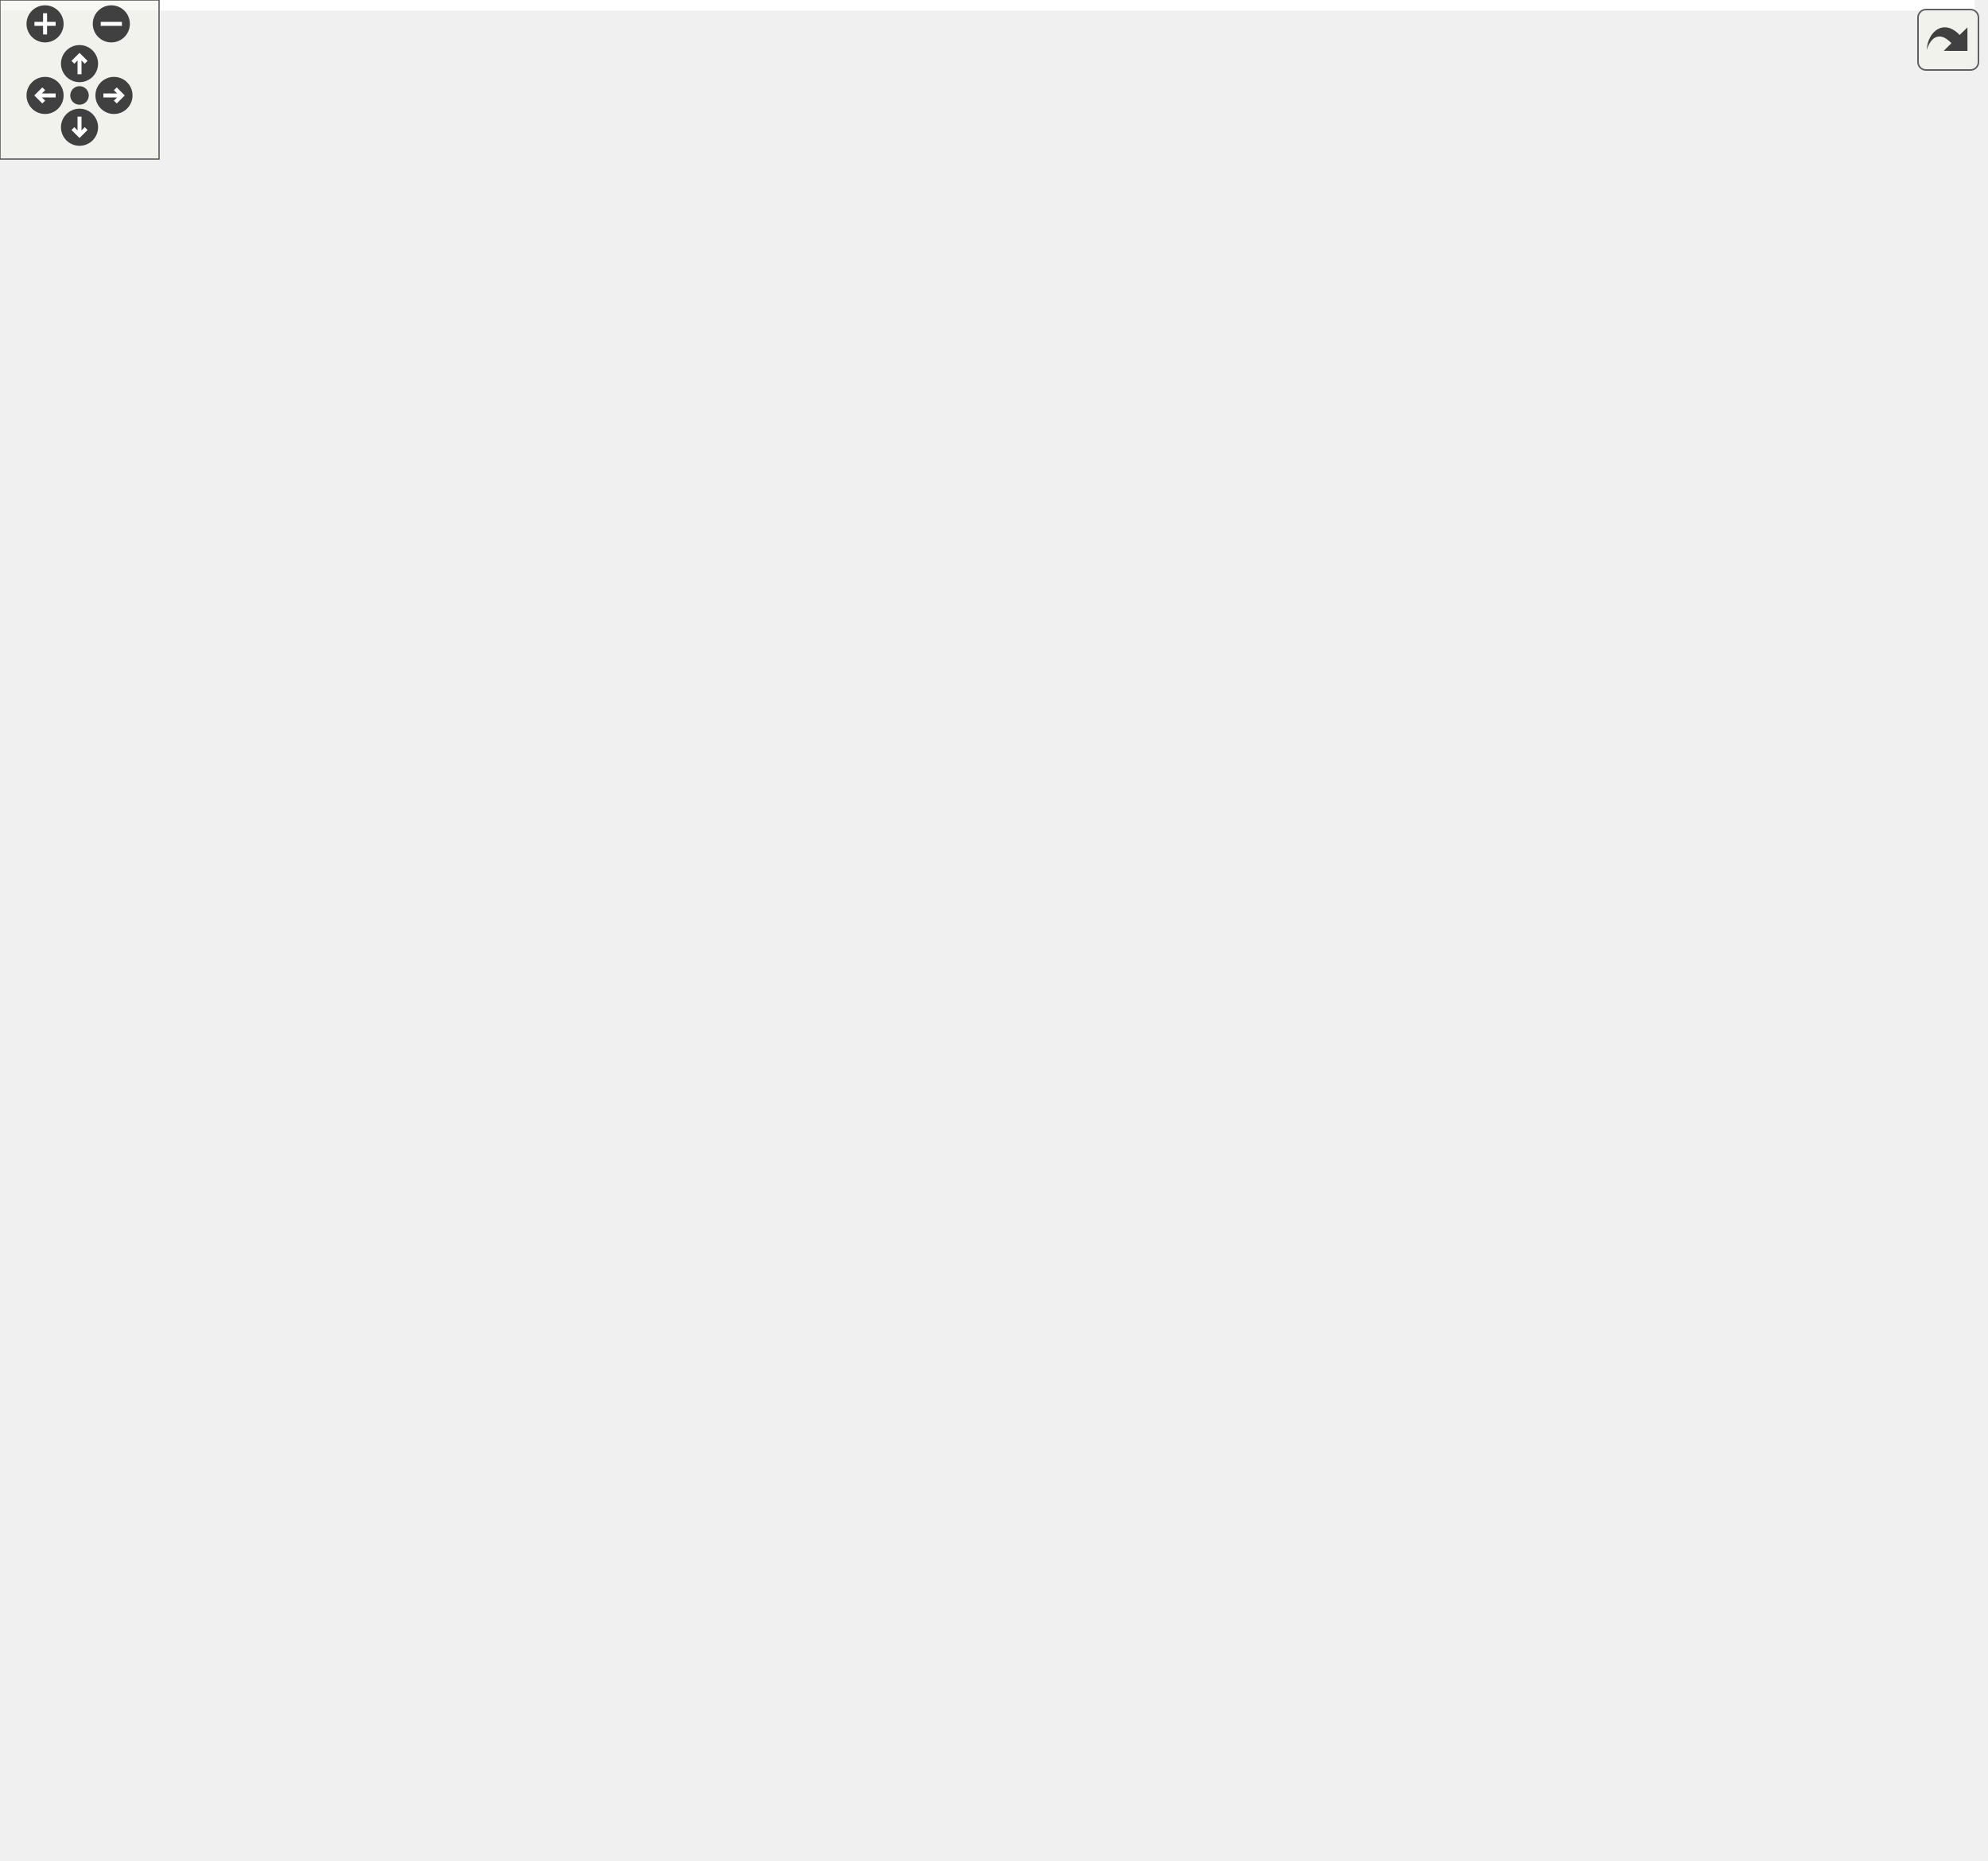
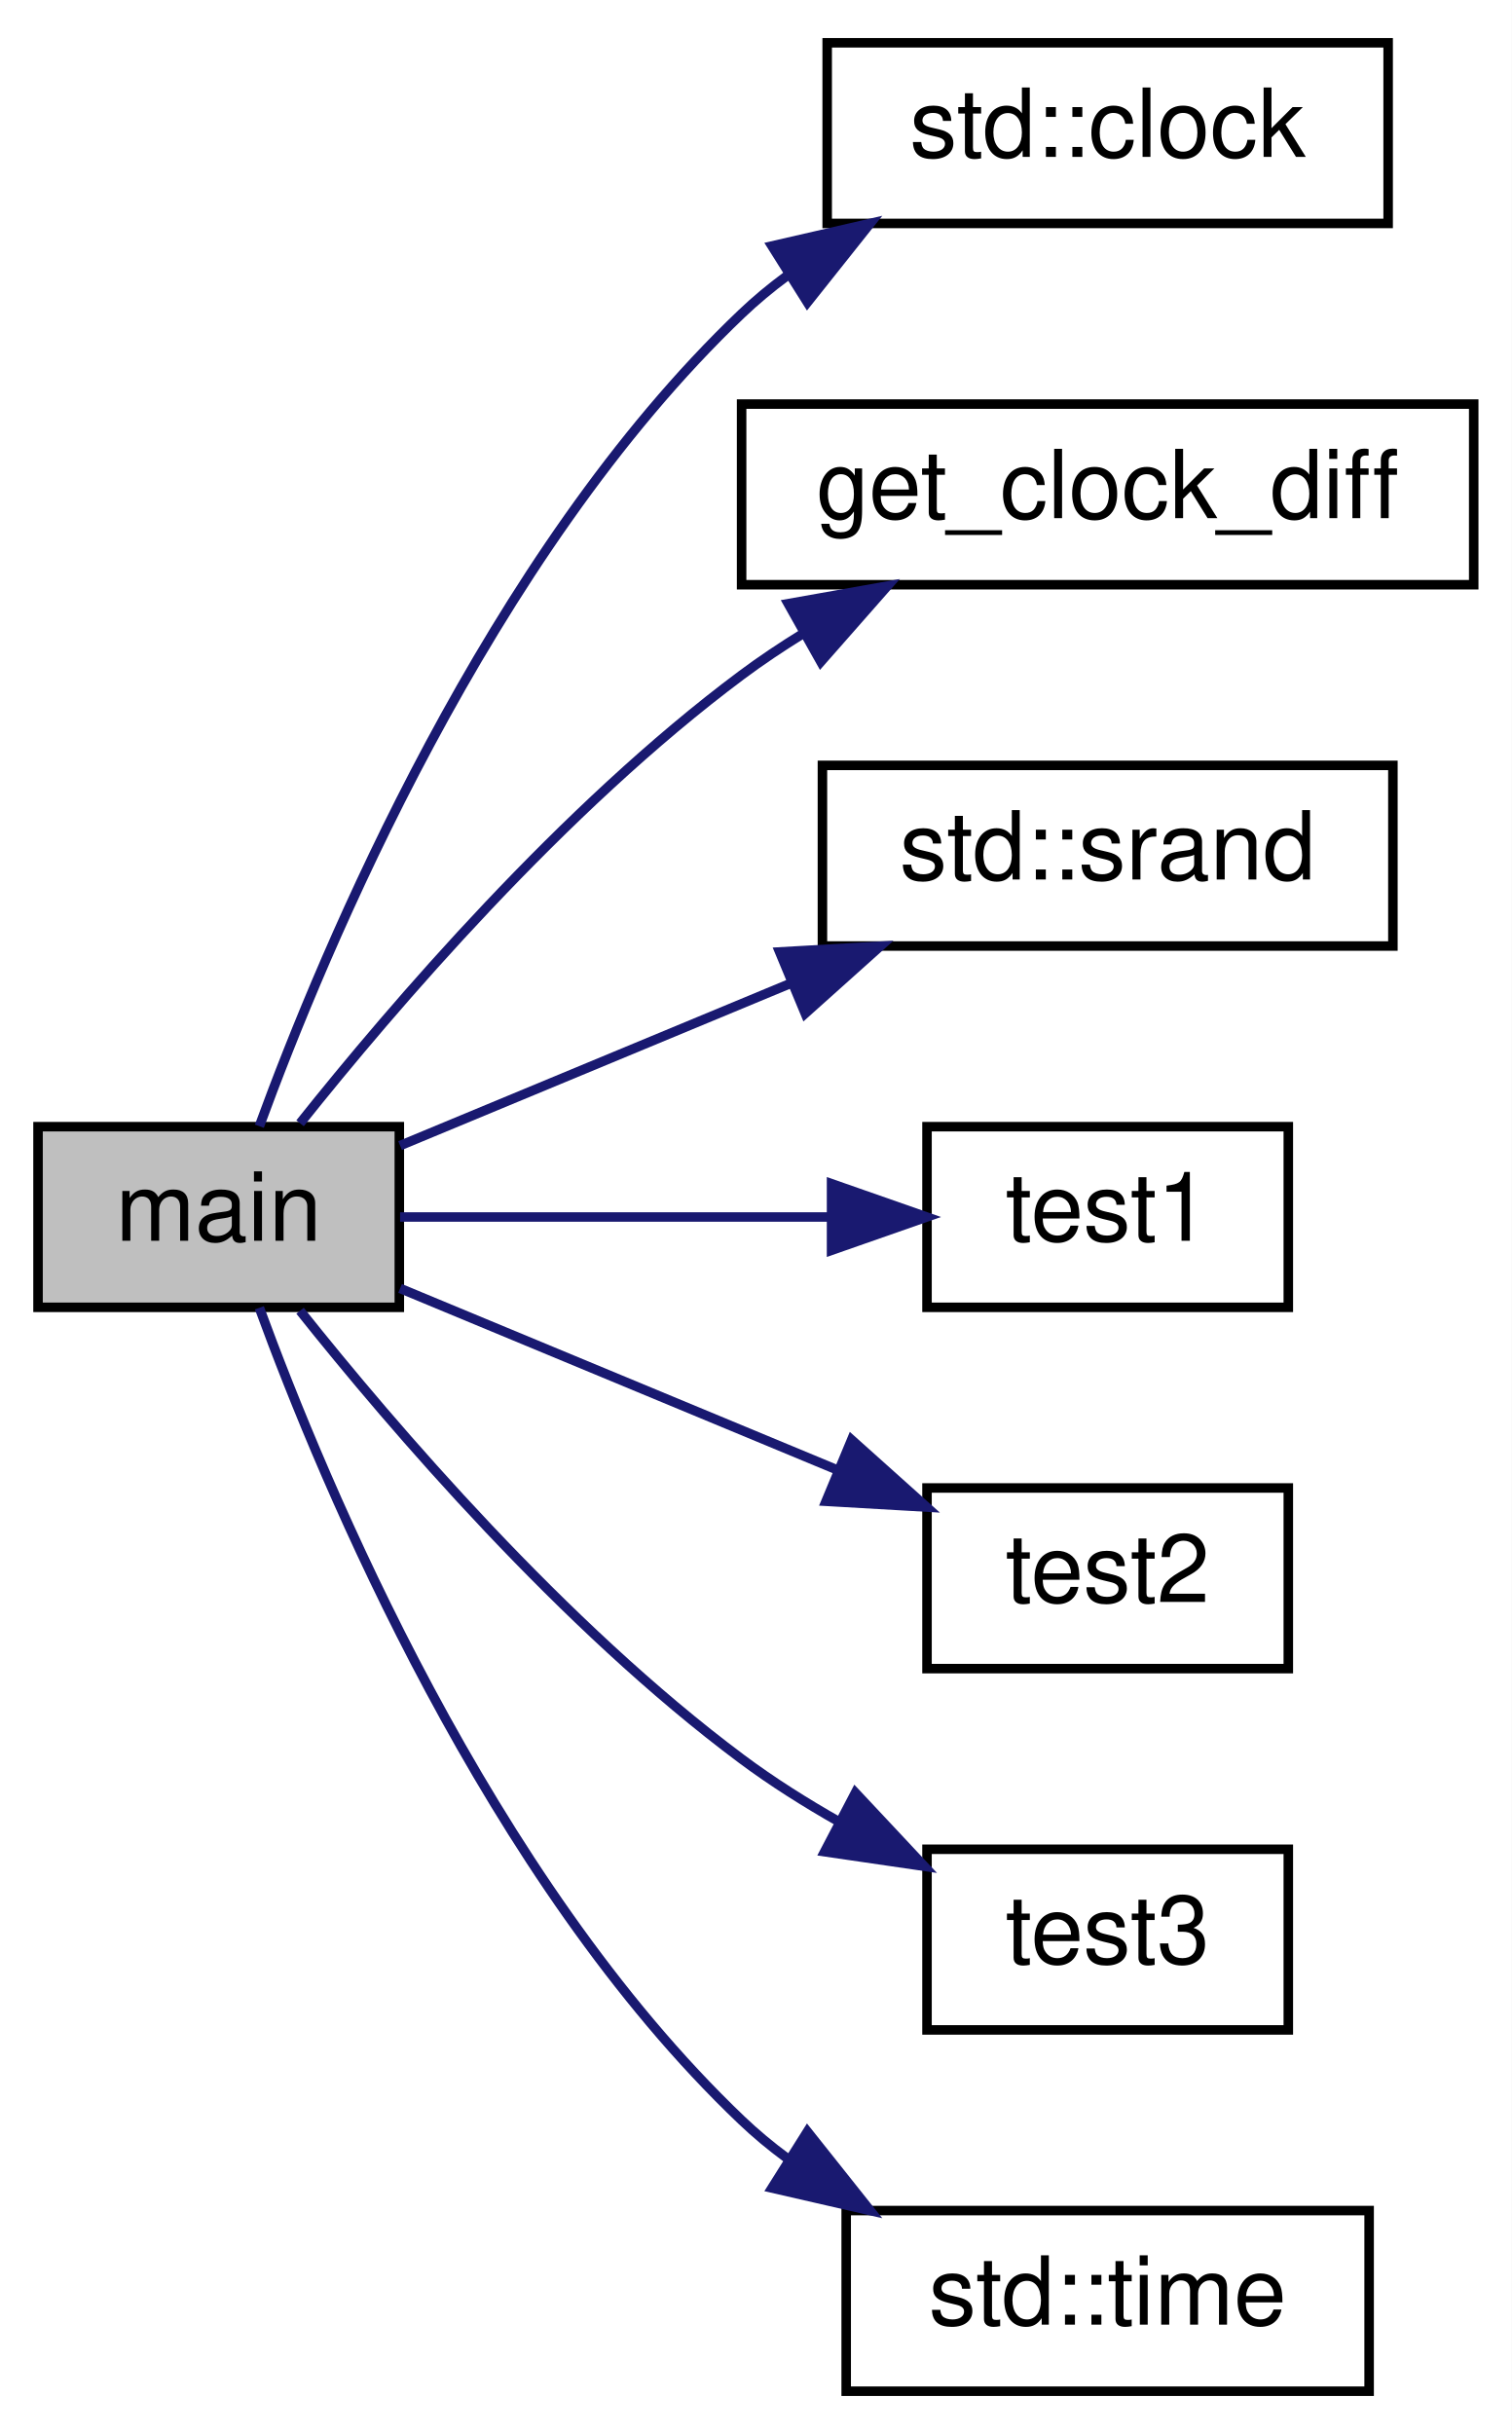
- <svg xmlns="http://www.w3.org/2000/svg" xmlns:xlink="http://www.w3.org/1999/xlink" id="main" version="1.1" xml:space="preserve">
-   <style type="text/css">
- .edge:hover path { stroke: red; }
- .edge:hover polygon { stroke: red; fill: red; }
- </style>
-   <defs>
-     <circle id="rim" cx="0" cy="0" r="7" />
-     <circle id="rim2" cx="0" cy="0" r="3.5" />
-     <g id="zoomPlus">
-       <use xlink:href="#rim" fill="#404040">
-         <set attributeName="fill" to="#808080" begin="zoomplus.mouseover" end="zoomplus.mouseout" />
-       </use>
-       <path d="M-4,0h8M0,-4v8" fill="none" stroke="white" stroke-width="1.5" pointer-events="none" />
-     </g>
-     <g id="zoomMin">
-       <use xlink:href="#rim" fill="#404040">
-         <set attributeName="fill" to="#808080" begin="zoomminus.mouseover" end="zoomminus.mouseout" />
-       </use>
-       <path d="M-4,0h8" fill="none" stroke="white" stroke-width="1.5" pointer-events="none" />
-     </g>
-     <g id="dirArrow">
-       <path fill="none" stroke="white" stroke-width="1.5" d="M0,-3.0v7 M-2.5,-0.5L0,-3.0L2.5,-0.5" />
-     </g>
-     <g id="resetDef">
-       <use xlink:href="#rim2" fill="#404040">
-         <set attributeName="fill" to="#808080" begin="reset.mouseover" end="reset.mouseout" />
-       </use>
-     </g>
-   </defs>
-   <svg id="graph" class="graph">
-     <g id="viewport">
-       <polygon fill="white" stroke="transparent" points="-4,4 -4,-641 745,-641 745,4 -4,4" />
-       <g id="node1" class="node">
-         <g id="a_node1">
-           <a xlink:title=" ">
-             <polygon fill="#bfbfbf" stroke="black" points="0,-345.5 0,-364.5 38,-364.5 38,-345.5 0,-345.5" />
-             <text text-anchor="middle" x="19" y="-352.5" font-family="Helvetica,sans-Serif" font-size="10.00">main</text>
-           </a>
-         </g>
-       </g>
-       <g id="node2" class="node">
-         <g id="a_node2">
-           <a target="_blank" xlink:href="http://en.cppreference.com/w/cpp/chrono/c/clock.html#" xlink:title=" ">
-             <polygon fill="white" stroke="black" points="83,-459.5 83,-478.5 142,-478.5 142,-459.5 83,-459.5" />
-             <text text-anchor="middle" x="112.5" y="-466.5" font-family="Helvetica,sans-Serif" font-size="10.00">std::clock</text>
-           </a>
-         </g>
-       </g>
-       <g id="edge1" class="edge">
-         <path fill="none" stroke="midnightblue" d="M23.28,-364.55C30.08,-383.14 47.36,-424.61 74,-450 75.47,-451.4 77.05,-452.72 78.72,-453.95" />
-         <polygon fill="midnightblue" stroke="midnightblue" points="77.19,-457.13 87.52,-459.5 80.92,-451.2 77.19,-457.13" />
-       </g>
-       <g id="node3" class="node">
-         <g id="a_node3">
-           <a xlink:href="../../d4/def/kohonen__som__topology_8cpp.html#a2256c10b16edba377b64a44b6c656908" target="_top" xlink:title=" ">
-             <polygon fill="white" stroke="black" points="74,-421.5 74,-440.5 151,-440.5 151,-421.5 74,-421.5" />
-             <text text-anchor="middle" x="112.5" y="-428.5" font-family="Helvetica,sans-Serif" font-size="10.00">get_clock_diff</text>
-           </a>
-         </g>
-       </g>
-       <g id="edge2" class="edge">
-         <path fill="none" stroke="midnightblue" d="M27.56,-364.86C37.29,-377.07 55.2,-397.99 74,-412 76.05,-413.53 78.24,-414.99 80.49,-416.38" />
-         <polygon fill="midnightblue" stroke="midnightblue" points="78.9,-419.51 89.33,-421.36 82.33,-413.4 78.9,-419.51" />
-       </g>
-       <g id="node4" class="node">
-         <g id="a_node4">
-           <a target="_blank" xlink:href="http://en.cppreference.com/w/cpp/numeric/random/srand.html#" xlink:title=" ">
-             <polygon fill="white" stroke="black" points="82.5,-383.5 82.5,-402.5 142.5,-402.5 142.5,-383.5 82.5,-383.5" />
-             <text text-anchor="middle" x="112.5" y="-390.5" font-family="Helvetica,sans-Serif" font-size="10.00">std::srand</text>
-           </a>
-         </g>
-       </g>
-       <g id="edge3" class="edge">
-         <path fill="none" stroke="midnightblue" d="M38.08,-362.51C49.73,-367.35 65.21,-373.78 78.96,-379.49" />
-         <polygon fill="midnightblue" stroke="midnightblue" points="78,-382.88 88.58,-383.48 80.69,-376.41 78,-382.88" />
-       </g>
-       <g id="node5" class="node">
-         <g id="a_node5">
-           <a xlink:href="../../d4/def/kohonen__som__topology_8cpp.html#a1440a7779ac56f47a3f355ce4a8c7da0" target="_top" xlink:title=" ">
-             <polygon fill="white" stroke="black" points="93.5,-307.5 93.5,-326.5 131.5,-326.5 131.5,-307.5 93.5,-307.5" />
-             <text text-anchor="middle" x="112.5" y="-314.5" font-family="Helvetica,sans-Serif" font-size="10.00">test1</text>
-           </a>
-         </g>
-       </g>
-       <g id="edge4" class="edge">
-         <path fill="none" stroke="midnightblue" d="M38.08,-347.49C51.24,-342.03 69.29,-334.53 84.2,-328.34" />
-         <polygon fill="midnightblue" stroke="midnightblue" points="85.57,-331.56 93.46,-324.49 82.88,-325.1 85.57,-331.56" />
-       </g>
-       <g id="node28" class="node">
-         <g id="a_node28">
-           <a xlink:href="../../d4/def/kohonen__som__topology_8cpp.html#a0283886819c7c140a023582b7269e2d0" target="_top" xlink:title=" ">
-             <polygon fill="white" stroke="black" points="93.5,-269.5 93.5,-288.5 131.5,-288.5 131.5,-269.5 93.5,-269.5" />
-             <text text-anchor="middle" x="112.5" y="-276.5" font-family="Helvetica,sans-Serif" font-size="10.00">test2</text>
-           </a>
-         </g>
-       </g>
-       <g id="edge32" class="edge">
-         <path fill="none" stroke="midnightblue" d="M27.56,-345.14C37.29,-332.93 55.2,-312.01 74,-298 77.2,-295.61 80.74,-293.38 84.34,-291.34" />
-         <polygon fill="midnightblue" stroke="midnightblue" points="85.97,-294.44 93.21,-286.71 82.73,-288.24 85.97,-294.44" />
-       </g>
-       <g id="node30" class="node">
-         <g id="a_node30">
-           <a xlink:href="../../d4/def/kohonen__som__topology_8cpp.html#a6d0455dd5c30adda100e95f0423c786e" target="_top" xlink:title=" ">
-             <polygon fill="white" stroke="black" points="93.5,-345.5 93.5,-364.5 131.5,-364.5 131.5,-345.5 93.5,-345.5" />
-             <text text-anchor="middle" x="112.5" y="-352.5" font-family="Helvetica,sans-Serif" font-size="10.00">test3</text>
-           </a>
-         </g>
-       </g>
-       <g id="edge41" class="edge">
-         <path fill="none" stroke="midnightblue" d="M38.08,-355C50.99,-355 68.6,-355 83.34,-355" />
-         <polygon fill="midnightblue" stroke="midnightblue" points="83.46,-358.5 93.46,-355 83.46,-351.5 83.46,-358.5" />
-       </g>
-       <g id="node32" class="node">
-         <g id="a_node32">
-           <a target="_blank" xlink:href="http://en.cppreference.com/w/cpp/chrono/c/time.html#" xlink:title=" ">
-             <polygon fill="white" stroke="black" points="85,-231.5 85,-250.5 140,-250.5 140,-231.5 85,-231.5" />
-             <text text-anchor="middle" x="112.5" y="-238.5" font-family="Helvetica,sans-Serif" font-size="10.00">std::time</text>
-           </a>
-         </g>
-       </g>
-       <g id="edge50" class="edge">
-         <path fill="none" stroke="midnightblue" d="M23.28,-345.45C30.08,-326.86 47.36,-285.39 74,-260 75.47,-258.6 77.05,-257.28 78.72,-256.05" />
-         <polygon fill="midnightblue" stroke="midnightblue" points="80.92,-258.8 87.52,-250.5 77.19,-252.87 80.92,-258.8" />
-       </g>
-       <g id="node6" class="node">
-         <g id="a_node6">
-           <a xlink:href="../../d9/d66/group__machine__learning.html#gaf5ce14f026d6d231bef29161bac2b485" target="_top" xlink:title=" ">
-             <polygon fill="white" stroke="black" points="419,-60.5 419,-79.5 473,-79.5 473,-60.5 419,-60.5" />
-             <text text-anchor="middle" x="446" y="-67.5" font-family="Helvetica,sans-Serif" font-size="10.00">_random</text>
-           </a>
-         </g>
-       </g>
-       <g id="edge5" class="edge">
-         <path fill="none" stroke="midnightblue" d="M131.87,-311.62C138.86,-308.67 146.27,-304.31 151,-298 203.33,-228.17 123.79,-165.15 187,-105 202.77,-89.99 340.97,-77.75 408.36,-72.61" />
-         <polygon fill="midnightblue" stroke="midnightblue" points="408.83,-76.08 418.54,-71.85 408.31,-69.1 408.83,-76.08" />
-       </g>
-       <g id="node8" class="node">
-         <g id="a_node8">
-           <a xlink:href="../../d8/d77/namespacemachine__learning.html#adc731720947b4bc2ab047c141e7d0299" target="_top" xlink:title=" ">
-             <polygon fill="white" stroke="black" points="187,-408.5 187,-427.5 346,-427.5 346,-408.5 187,-408.5" />
-             <text text-anchor="middle" x="266.5" y="-415.5" font-family="Helvetica,sans-Serif" font-size="10.00">machine_learning::kohonen_som</text>
-           </a>
-         </g>
-       </g>
-       <g id="edge7" class="edge">
-         <path fill="none" stroke="midnightblue" d="M131.64,-323.61C138.28,-326.65 145.5,-330.77 151,-336 174.37,-358.22 161.22,-379.62 187,-399 189.5,-400.88 192.15,-402.57 194.93,-404.1" />
-         <polygon fill="midnightblue" stroke="midnightblue" points="193.57,-407.33 204.1,-408.44 196.56,-401 193.57,-407.33" />
-       </g>
-       <g id="node16" class="node">
-         <g id="a_node16">
-           <a target="_blank" xlink:href="http://en.cppreference.com/w/cpp/algorithm/max.html#" xlink:title=" ">
-             <polygon fill="white" stroke="black" points="552,-413.5 552,-432.5 607,-432.5 607,-413.5 552,-413.5" />
-             <text text-anchor="middle" x="579.5" y="-420.5" font-family="Helvetica,sans-Serif" font-size="10.00">std::max</text>
-           </a>
-         </g>
-       </g>
-       <g id="edge18" class="edge">
-         <path fill="none" stroke="midnightblue" d="M131.6,-319.16C179.38,-325.05 307.84,-342.24 346,-361 365.21,-370.44 362.62,-383.9 382,-393 433.72,-417.29 500.75,-422.71 541.64,-423.51" />
-         <polygon fill="midnightblue" stroke="midnightblue" points="541.66,-427.01 551.69,-423.62 541.73,-420.01 541.66,-427.01" />
-       </g>
-       <g id="node19" class="node">
-         <g id="a_node19">
-           <a xlink:href="../../d9/d66/group__machine__learning.html#ga6c606bc85a3e9fd9d010f874ad760336" target="_top" xlink:title=" ">
-             <polygon fill="white" stroke="black" points="228,-370.5 228,-389.5 305,-389.5 305,-370.5 228,-370.5" />
-             <text text-anchor="middle" x="266.5" y="-377.5" font-family="Helvetica,sans-Serif" font-size="10.00">save_2d_data</text>
-           </a>
-         </g>
-       </g>
-       <g id="edge19" class="edge">
-         <path fill="none" stroke="midnightblue" d="M131.5,-325.95C137.71,-329.08 144.68,-332.65 151,-336 167.17,-344.58 170.16,-348.84 187,-356 197.14,-360.31 208.32,-364.21 218.98,-367.55" />
-         <polygon fill="midnightblue" stroke="midnightblue" points="218,-370.91 228.58,-370.45 220.03,-364.21 218,-370.91" />
-       </g>
-       <g id="node23" class="node">
-         <g id="a_node23">
-           <a xlink:href="../../d8/d77/namespacemachine__learning.html#a1d577f5d95b774ae97eb6838852d0df5" target="_top" xlink:title=" ">
-             <polygon fill="white" stroke="black" points="207,-283 207,-313 326,-313 326,-283 207,-283" />
-             <text text-anchor="start" x="215" y="-301" font-family="Helvetica,sans-Serif" font-size="10.00">machine_learning::save</text>
-             <text text-anchor="middle" x="266.5" y="-290" font-family="Helvetica,sans-Serif" font-size="10.00">_u_matrix</text>
-           </a>
-         </g>
-       </g>
-       <g id="edge23" class="edge">
-         <path fill="none" stroke="midnightblue" d="M131.53,-314.75C147.77,-312.72 172.7,-309.6 196.68,-306.6" />
-         <polygon fill="midnightblue" stroke="midnightblue" points="197.37,-310.04 206.86,-305.33 196.51,-303.1 197.37,-310.04" />
-       </g>
-       <g id="node27" class="node">
-         <g id="a_node27">
-           <a xlink:href="../../d4/def/kohonen__som__topology_8cpp.html#a6b5e744876fd980a3451cbb385d4e755" target="_top" xlink:title=" ">
-             <polygon fill="white" stroke="black" points="222.5,-114.5 222.5,-133.5 310.5,-133.5 310.5,-114.5 222.5,-114.5" />
-             <text text-anchor="middle" x="266.5" y="-121.5" font-family="Helvetica,sans-Serif" font-size="10.00">test_2d_classes</text>
-           </a>
-         </g>
-       </g>
-       <g id="edge29" class="edge">
-         <path fill="none" stroke="midnightblue" d="M131.71,-311.49C138.68,-308.53 146.11,-304.18 151,-298 193.5,-244.21 140.03,-197.94 187,-148 193.96,-140.6 203.12,-135.47 212.73,-131.9" />
-         <polygon fill="midnightblue" stroke="midnightblue" points="213.94,-135.19 222.41,-128.84 211.82,-128.52 213.94,-135.19" />
-       </g>
-       <g id="node7" class="node">
-         <g id="a_node7">
-           <a target="_blank" xlink:href="http://en.cppreference.com/w/cpp/numeric/random/rand.html#" xlink:title=" ">
-             <polygon fill="white" stroke="black" points="552,-79.5 552,-98.5 607,-98.5 607,-79.5 552,-79.5" />
-             <text text-anchor="middle" x="579.5" y="-86.5" font-family="Helvetica,sans-Serif" font-size="10.00">std::rand</text>
-           </a>
-         </g>
-       </g>
-       <g id="edge6" class="edge">
-         <path fill="none" stroke="midnightblue" d="M473.29,-73.8C492.96,-76.64 520.11,-80.56 541.9,-83.71" />
-         <polygon fill="midnightblue" stroke="midnightblue" points="541.4,-87.18 551.8,-85.14 542.4,-80.25 541.4,-87.18" />
-       </g>
-       <g id="node9" class="node">
-         <g id="a_node9">
-           <a xlink:href="../../d8/d77/namespacemachine__learning.html#ac4010fe3a52a74e8b5b1aaadfe38b46f" target="_top" xlink:title=" ">
-             <polygon fill="white" stroke="black" points="382,-555 382,-585 510,-585 510,-555 382,-555" />
-             <text text-anchor="start" x="390" y="-573" font-family="Helvetica,sans-Serif" font-size="10.00">machine_learning::update</text>
-             <text text-anchor="middle" x="446" y="-562" font-family="Helvetica,sans-Serif" font-size="10.00">_weights</text>
-           </a>
-         </g>
-       </g>
-       <g id="edge8" class="edge">
-         <path fill="none" stroke="midnightblue" d="M278.6,-427.51C306.52,-451.42 380.21,-514.52 419.49,-548.16" />
-         <polygon fill="midnightblue" stroke="midnightblue" points="417.45,-551.02 427.32,-554.86 422,-545.7 417.45,-551.02" />
-       </g>
-       <g id="node10" class="node">
-         <g id="a_node10">
-           <a target="_blank" xlink:href="http://en.cppreference.com/w/cpp/numeric/math/exp.html#" xlink:title=" ">
-             <polygon fill="white" stroke="black" points="553.5,-598.5 553.5,-617.5 605.5,-617.5 605.5,-598.5 553.5,-598.5" />
-             <text text-anchor="middle" x="579.5" y="-605.5" font-family="Helvetica,sans-Serif" font-size="10.00">std::exp</text>
-           </a>
-         </g>
-       </g>
-       <g id="edge9" class="edge">
-         <path fill="none" stroke="midnightblue" d="M498.97,-585.02C513.85,-589.32 529.71,-593.9 543.32,-597.83" />
-         <polygon fill="midnightblue" stroke="midnightblue" points="542.65,-601.28 553.23,-600.7 544.6,-594.56 542.65,-601.28" />
-       </g>
-       <g id="node11" class="node">
-         <g id="a_node11">
-           <a xlink:href="../../d9/d66/group__machine__learning.html#gab53c14440b2b2dd3172c66afc5c2f63f" target="_top" xlink:title=" ">
-             <polygon fill="white" stroke="black" points="546,-560.5 546,-579.5 613,-579.5 613,-560.5 546,-560.5" />
-             <text text-anchor="middle" x="579.5" y="-567.5" font-family="Helvetica,sans-Serif" font-size="10.00">get_min_2d</text>
-           </a>
-         </g>
-       </g>
-       <g id="edge10" class="edge">
-         <path fill="none" stroke="midnightblue" d="M510.05,-570C518.77,-570 527.54,-570 535.77,-570" />
-         <polygon fill="midnightblue" stroke="midnightblue" points="535.85,-573.5 545.85,-570 535.85,-566.5 535.85,-573.5" />
-       </g>
-       <g id="edge15" class="edge">
-         <path fill="none" stroke="midnightblue" d="M489.85,-554.89C497.23,-550.89 504.33,-545.97 510,-540 538.81,-509.65 522.07,-487.33 546,-453 549.35,-448.2 553.59,-443.59 557.89,-439.5" />
-         <polygon fill="midnightblue" stroke="midnightblue" points="560.35,-441.99 565.51,-432.74 555.71,-436.75 560.35,-441.99" />
-       </g>
-       <g id="node17" class="node">
-         <g id="a_node17">
-           <a target="_blank" xlink:href="http://en.cppreference.com/w/cpp/algorithm/min.html#" xlink:title=" ">
-             <polygon fill="white" stroke="black" points="553.5,-522.5 553.5,-541.5 605.5,-541.5 605.5,-522.5 553.5,-522.5" />
-             <text text-anchor="middle" x="579.5" y="-529.5" font-family="Helvetica,sans-Serif" font-size="10.00">std::min</text>
-           </a>
-         </g>
-       </g>
-       <g id="edge16" class="edge">
-         <path fill="none" stroke="midnightblue" d="M498.97,-554.98C513.85,-550.68 529.71,-546.1 543.32,-542.17" />
-         <polygon fill="midnightblue" stroke="midnightblue" points="544.6,-545.44 553.23,-539.3 542.65,-538.72 544.6,-545.44" />
-       </g>
-       <g id="node18" class="node">
-         <g id="a_node18">
-           <a target="_blank" xlink:href="http://en.cppreference.com/w/cpp/numeric/math/sqrt.html#" xlink:title=" ">
-             <polygon fill="white" stroke="black" points="553,-462.5 553,-481.5 606,-481.5 606,-462.5 553,-462.5" />
-             <text text-anchor="middle" x="579.5" y="-469.5" font-family="Helvetica,sans-Serif" font-size="10.00">std::sqrt</text>
-           </a>
-         </g>
-       </g>
-       <g id="edge17" class="edge">
-         <path fill="none" stroke="midnightblue" d="M484.15,-554.87C492.95,-550.6 502.07,-545.58 510,-540 530.62,-525.49 550.67,-504.55 563.69,-489.74" />
-         <polygon fill="midnightblue" stroke="midnightblue" points="566.63,-491.7 570.5,-481.83 561.32,-487.13 566.63,-491.7" />
-       </g>
-       <g id="node12" class="node">
-         <g id="a_node12">
-           <a target="_blank" xlink:href="http://en.cppreference.com/w/cpp/iterator/begin.html#" xlink:title=" ">
-             <polygon fill="white" stroke="black" points="665.5,-617.5 665.5,-636.5 724.5,-636.5 724.5,-617.5 665.5,-617.5" />
-             <text text-anchor="middle" x="695" y="-624.5" font-family="Helvetica,sans-Serif" font-size="10.00">std::begin</text>
-           </a>
-         </g>
-       </g>
-       <g id="edge11" class="edge">
-         <path fill="none" stroke="midnightblue" d="M596.57,-579.56C610.29,-587.56 630.66,-599.07 649,-608 652.77,-609.84 656.77,-611.67 660.76,-613.44" />
-         <polygon fill="midnightblue" stroke="midnightblue" points="659.4,-616.66 669.97,-617.41 662.17,-610.24 659.4,-616.66" />
-       </g>
-       <g id="node13" class="node">
-         <g id="a_node13">
-           <a target="_blank" xlink:href="http://en.cppreference.com/w/cpp/iterator/distance.html#" xlink:title=" ">
-             <polygon fill="white" stroke="black" points="658.5,-579.5 658.5,-598.5 731.5,-598.5 731.5,-579.5 658.5,-579.5" />
-             <text text-anchor="middle" x="695" y="-586.5" font-family="Helvetica,sans-Serif" font-size="10.00">std::distance</text>
-           </a>
-         </g>
-       </g>
-       <g id="edge12" class="edge">
-         <path fill="none" stroke="midnightblue" d="M613.02,-575.44C623.97,-577.28 636.39,-579.36 648.16,-581.33" />
-         <polygon fill="midnightblue" stroke="midnightblue" points="647.85,-584.82 658.29,-583.02 649,-577.92 647.85,-584.82" />
-       </g>
-       <g id="node14" class="node">
-         <g id="a_node14">
-           <a target="_blank" xlink:href="http://en.cppreference.com/w/cpp/iterator/end.html#" xlink:title=" ">
-             <polygon fill="white" stroke="black" points="669,-541.5 669,-560.5 721,-560.5 721,-541.5 669,-541.5" />
-             <text text-anchor="middle" x="695" y="-548.5" font-family="Helvetica,sans-Serif" font-size="10.00">std::end</text>
-           </a>
-         </g>
-       </g>
-       <g id="edge13" class="edge">
-         <path fill="none" stroke="midnightblue" d="M613.02,-564.56C627.26,-562.17 643.99,-559.37 658.54,-556.94" />
-         <polygon fill="midnightblue" stroke="midnightblue" points="659.4,-560.34 668.68,-555.24 658.24,-553.44 659.4,-560.34" />
-       </g>
-       <g id="node15" class="node">
-         <g id="a_node15">
-           <a target="_blank" xlink:href="http://en.cppreference.com/w/cpp/algorithm/min_element.html#" xlink:title=" ">
-             <polygon fill="white" stroke="black" points="649,-503.5 649,-522.5 741,-522.5 741,-503.5 649,-503.5" />
-             <text text-anchor="middle" x="695" y="-510.5" font-family="Helvetica,sans-Serif" font-size="10.00">std::min_element</text>
-           </a>
-         </g>
-       </g>
-       <g id="edge14" class="edge">
-         <path fill="none" stroke="midnightblue" d="M596.57,-560.44C610.29,-552.44 630.66,-540.93 649,-532 652.77,-530.16 656.77,-528.33 660.76,-526.56" />
-         <polygon fill="midnightblue" stroke="midnightblue" points="662.17,-529.76 669.97,-522.59 659.4,-523.34 662.17,-529.76" />
-       </g>
-       <g id="node20" class="node">
-         <g id="a_node20">
-           <a target="_blank" xlink:href="http://en.cppreference.com/w/cpp/io/basic_ofstream/close.html#" xlink:title=" ">
-             <polygon fill="white" stroke="black" points="394,-364.5 394,-383.5 498,-383.5 498,-364.5 394,-364.5" />
-             <text text-anchor="middle" x="446" y="-371.5" font-family="Helvetica,sans-Serif" font-size="10.00">std::ofstream::close</text>
-           </a>
-         </g>
-       </g>
-       <g id="edge20" class="edge">
-         <path fill="none" stroke="midnightblue" d="M305.14,-378.73C327.96,-377.96 357.62,-376.95 383.75,-376.07" />
-         <polygon fill="midnightblue" stroke="midnightblue" points="384.07,-379.56 393.94,-375.73 383.83,-372.57 384.07,-379.56" />
-       </g>
-       <g id="node21" class="node">
-         <g id="a_node21">
-           <a target="_blank" xlink:href="http://en.cppreference.com/w/cpp/io/basic_ofstream/is_open.html#" xlink:title=" ">
-             <polygon fill="white" stroke="black" points="389,-440.5 389,-459.5 503,-459.5 503,-440.5 389,-440.5" />
-             <text text-anchor="middle" x="446" y="-447.5" font-family="Helvetica,sans-Serif" font-size="10.00">std::ofstream::is_open</text>
-           </a>
-         </g>
-       </g>
-       <g id="edge21" class="edge">
-         <path fill="none" stroke="midnightblue" d="M305.29,-385.91C318.56,-388.81 333.32,-393.02 346,-399 364.09,-407.53 364.48,-416.35 382,-426 389.29,-430.02 397.39,-433.65 405.28,-436.81" />
-         <polygon fill="midnightblue" stroke="midnightblue" points="404.16,-440.13 414.75,-440.42 406.65,-433.59 404.16,-440.13" />
-       </g>
-       <g id="node22" class="node">
-         <g id="a_node22">
-           <a target="_blank" xlink:href="http://en.cppreference.com/w/cpp/io/basic_ofstream/open.html#" xlink:title=" ">
-             <polygon fill="white" stroke="black" points="395.5,-478.5 395.5,-497.5 496.5,-497.5 496.5,-478.5 395.5,-478.5" />
-             <text text-anchor="middle" x="446" y="-485.5" font-family="Helvetica,sans-Serif" font-size="10.00">std::ofstream::open</text>
-           </a>
-         </g>
-       </g>
-       <g id="edge22" class="edge">
-         <path fill="none" stroke="midnightblue" d="M305.14,-382.53C319.14,-385.06 334.43,-389.9 346,-399 373.49,-420.63 355.12,-446.61 382,-469 384.04,-470.7 386.22,-472.24 388.51,-473.65" />
-         <polygon fill="midnightblue" stroke="midnightblue" points="387.27,-476.94 397.76,-478.41 390.48,-470.72 387.27,-476.94" />
-       </g>
-       <g id="edge28" class="edge">
-         <path fill="none" stroke="midnightblue" d="M326.18,-308.89C393.35,-321.8 495.98,-343.08 510,-355 541.88,-382.11 522.07,-407.67 546,-442 549.35,-446.8 553.59,-451.41 557.89,-455.5" />
-         <polygon fill="midnightblue" stroke="midnightblue" points="555.71,-458.25 565.51,-462.26 560.35,-453.01 555.71,-458.25" />
-       </g>
-       <g id="edge24" class="edge">
-         <path fill="none" stroke="midnightblue" d="M311.3,-313.11C322.77,-317.51 335,-322.59 346,-328 362.83,-336.27 365.17,-341.74 382,-350 389.93,-353.89 398.66,-357.57 407.03,-360.83" />
-         <polygon fill="midnightblue" stroke="midnightblue" points="406.02,-364.2 416.62,-364.45 408.5,-357.65 406.02,-364.2" />
-       </g>
-       <g id="node24" class="node">
-         <g id="a_node24">
-           <a target="_blank" xlink:href="http://en.cppreference.com/w/cpp/io/c/perror.html#" xlink:title=" ">
-             <polygon fill="white" stroke="black" points="415.5,-288.5 415.5,-307.5 476.5,-307.5 476.5,-288.5 415.5,-288.5" />
-             <text text-anchor="middle" x="446" y="-295.5" font-family="Helvetica,sans-Serif" font-size="10.00">std::perror</text>
-           </a>
-         </g>
-       </g>
-       <g id="edge25" class="edge">
-         <path fill="none" stroke="midnightblue" d="M326.11,-298C352.03,-298 381.84,-298 405.13,-298" />
-         <polygon fill="midnightblue" stroke="midnightblue" points="405.33,-301.5 415.33,-298 405.33,-294.5 405.33,-301.5" />
-       </g>
-       <g id="node25" class="node">
-         <g id="a_node25">
-           <a target="_blank" xlink:href="http://en.cppreference.com/w/cpp/numeric/math/pow.html#" xlink:title=" ">
-             <polygon fill="white" stroke="black" points="419,-250.5 419,-269.5 473,-269.5 473,-250.5 419,-250.5" />
-             <text text-anchor="middle" x="446" y="-257.5" font-family="Helvetica,sans-Serif" font-size="10.00">std::pow</text>
-           </a>
-         </g>
-       </g>
-       <g id="edge26" class="edge">
-         <path fill="none" stroke="midnightblue" d="M326.11,-285.45C353.38,-279.61 384.96,-272.85 408.71,-267.77" />
-         <polygon fill="midnightblue" stroke="midnightblue" points="409.66,-271.15 418.7,-265.63 408.19,-264.3 409.66,-271.15" />
-       </g>
-       <g id="node26" class="node">
-         <g id="a_node26">
-           <a target="_blank" xlink:href="http://en.cppreference.com/w/cpp/io/c/fprintf.html#" xlink:title=" ">
-             <polygon fill="white" stroke="black" points="412,-212.5 412,-231.5 480,-231.5 480,-212.5 412,-212.5" />
-             <text text-anchor="middle" x="446" y="-219.5" font-family="Helvetica,sans-Serif" font-size="10.00">std::snprintf</text>
-           </a>
-         </g>
-       </g>
-       <g id="edge27" class="edge">
-         <path fill="none" stroke="midnightblue" d="M294.67,-282.84C317.5,-270.5 351.24,-253.19 382,-241 388.42,-238.45 395.32,-236.05 402.12,-233.87" />
-         <polygon fill="midnightblue" stroke="midnightblue" points="403.42,-237.13 411.94,-230.83 401.35,-230.44 403.42,-237.13" />
-       </g>
-       <g id="edge30" class="edge">
-         <path fill="none" stroke="midnightblue" d="M298.82,-114.47C329.63,-105.1 376.61,-90.81 408.95,-80.97" />
-         <polygon fill="midnightblue" stroke="midnightblue" points="410.35,-84.2 418.89,-77.94 408.31,-77.5 410.35,-84.2" />
-       </g>
-       <g id="edge31" class="edge">
-         <path fill="none" stroke="midnightblue" d="M310.74,-119.13C372.18,-112.22 483.67,-99.67 541.49,-93.16" />
-         <polygon fill="midnightblue" stroke="midnightblue" points="542.09,-96.62 551.64,-92.02 541.31,-89.66 542.09,-96.62" />
-       </g>
-       <g id="edge33" class="edge">
-         <path fill="none" stroke="midnightblue" d="M131.85,-273.6C138.84,-270.66 146.26,-266.3 151,-260 202.18,-192.04 121.64,-126.46 187,-72 219.61,-44.83 345.36,-56.79 408.45,-64.84" />
-         <polygon fill="midnightblue" stroke="midnightblue" points="408.37,-68.36 418.74,-66.19 409.28,-61.42 408.37,-68.36" />
-       </g>
-       <g id="edge34" class="edge">
-         <path fill="none" stroke="midnightblue" d="M131.77,-284.95C138.58,-287.94 145.89,-292.19 151,-298 182.5,-333.76 151.58,-367.12 187,-399 188.74,-400.56 190.58,-402 192.51,-403.33" />
-         <polygon fill="midnightblue" stroke="midnightblue" points="191.02,-406.51 201.44,-408.44 194.5,-400.44 191.02,-406.51" />
-       </g>
-       <g id="edge35" class="edge">
-         <path fill="none" stroke="midnightblue" d="M131.59,-275.4C171.11,-267.31 267.86,-246.24 346,-219 362.53,-213.24 364.87,-206.63 382,-203 437.65,-191.19 464.18,-169.28 510,-203 574.61,-250.55 580.03,-358.61 579.35,-403.2" />
-         <polygon fill="midnightblue" stroke="midnightblue" points="575.84,-403.22 579.06,-413.31 582.84,-403.42 575.84,-403.22" />
-       </g>
-       <g id="edge36" class="edge">
-         <path fill="none" stroke="midnightblue" d="M131.73,-287.54C137.96,-290.64 144.88,-294.29 151,-298 160.42,-303.71 213.32,-342.02 243.81,-364.2" />
-         <polygon fill="midnightblue" stroke="midnightblue" points="241.98,-367.19 252.12,-370.25 246.1,-361.53 241.98,-367.19" />
-       </g>
-       <g id="edge37" class="edge">
-         <path fill="none" stroke="midnightblue" d="M131.53,-281.25C147.77,-283.28 172.7,-286.4 196.68,-289.4" />
-         <polygon fill="midnightblue" stroke="midnightblue" points="196.51,-292.9 206.86,-290.67 197.37,-285.96 196.51,-292.9" />
-       </g>
-       <g id="node29" class="node">
-         <g id="a_node29">
-           <a xlink:href="../../d4/def/kohonen__som__topology_8cpp.html#ab3081e021270ba21a9fd88646f6a6e26" target="_top" xlink:title=" ">
-             <polygon fill="white" stroke="black" points="220,-0.5 220,-19.5 313,-19.5 313,-0.5 220,-0.5" />
-             <text text-anchor="middle" x="266.5" y="-7.5" font-family="Helvetica,sans-Serif" font-size="10.00">test_3d_classes1</text>
-           </a>
-         </g>
-       </g>
-       <g id="edge38" class="edge">
-         <path fill="none" stroke="midnightblue" d="M131.56,-273.84C138.68,-270.91 146.27,-266.49 151,-260 210.91,-177.81 120.24,-110.73 187,-34 193.18,-26.89 201.41,-21.86 210.2,-18.3" />
-         <polygon fill="midnightblue" stroke="midnightblue" points="211.57,-21.53 219.9,-14.98 209.31,-14.9 211.57,-21.53" />
-       </g>
-       <g id="edge39" class="edge">
-         <path fill="none" stroke="midnightblue" d="M300.08,-19.55C314.25,-23.8 331,-28.98 346,-34 367.56,-41.21 391.53,-49.91 410.48,-56.95" />
-         <polygon fill="midnightblue" stroke="midnightblue" points="409.31,-60.25 419.9,-60.46 411.75,-53.69 409.31,-60.25" />
-       </g>
-       <g id="edge40" class="edge">
-         <path fill="none" stroke="midnightblue" d="M313.34,-13.11C362.98,-17.53 443.91,-27.85 510,-51 526.11,-56.64 542.89,-65.89 555.81,-73.85" />
-         <polygon fill="midnightblue" stroke="midnightblue" points="554.16,-76.94 564.47,-79.35 557.91,-71.03 554.16,-76.94" />
-       </g>
-       <g id="edge42" class="edge">
-         <path fill="none" stroke="midnightblue" d="M131.73,-349.51C138.7,-346.55 146.14,-342.2 151,-336 194.64,-280.35 137.15,-231.17 187,-181 238.21,-129.46 280.51,-174.46 346,-143 364.27,-134.22 365.75,-127.12 382,-115 395.35,-105.04 410.54,-94.18 422.66,-85.62" />
-         <polygon fill="midnightblue" stroke="midnightblue" points="424.71,-88.46 430.87,-79.85 420.68,-82.74 424.71,-88.46" />
-       </g>
-       <g id="edge43" class="edge">
-         <path fill="none" stroke="midnightblue" d="M131.7,-363.59C137.92,-366.69 144.86,-370.34 151,-374 167.73,-383.98 169.23,-391.02 187,-399 192.41,-401.43 198.17,-403.57 204.02,-405.46" />
-         <polygon fill="midnightblue" stroke="midnightblue" points="203.33,-408.91 213.91,-408.4 205.33,-402.2 203.33,-408.91" />
-       </g>
-       <g id="edge44" class="edge">
-         <path fill="none" stroke="midnightblue" d="M131.64,-361.61C138.28,-364.65 145.5,-368.77 151,-374 174.37,-396.22 162.3,-416.27 187,-437 257.54,-496.19 291.28,-491.21 382,-507 438.05,-516.75 459.84,-533.84 510,-507 535.43,-493.39 527.27,-474.94 546,-453 549.93,-448.4 554.51,-443.79 558.98,-439.62" />
-         <polygon fill="midnightblue" stroke="midnightblue" points="561.63,-441.94 566.73,-432.66 556.95,-436.74 561.63,-441.94" />
-       </g>
-       <g id="edge45" class="edge">
-         <path fill="none" stroke="midnightblue" d="M131.53,-357.97C152.64,-361.44 188.42,-367.32 217.7,-372.14" />
-         <polygon fill="midnightblue" stroke="midnightblue" points="217.31,-375.62 227.75,-373.79 218.45,-368.71 217.31,-375.62" />
-       </g>
-       <g id="edge46" class="edge">
-         <path fill="none" stroke="midnightblue" d="M131.53,-348.24C152.16,-340.5 186.82,-327.5 215.72,-316.67" />
-         <polygon fill="midnightblue" stroke="midnightblue" points="217.14,-319.87 225.27,-313.09 214.68,-313.32 217.14,-319.87" />
-       </g>
-       <g id="node31" class="node">
-         <g id="a_node31">
-           <a xlink:href="../../d4/def/kohonen__som__topology_8cpp.html#a0e7435446ed7c763f7de79a468add2e0" target="_top" xlink:title=" ">
-             <polygon fill="white" stroke="black" points="220,-190.5 220,-209.5 313,-209.5 313,-190.5 220,-190.5" />
-             <text text-anchor="middle" x="266.5" y="-197.5" font-family="Helvetica,sans-Serif" font-size="10.00">test_3d_classes2</text>
-           </a>
-         </g>
-       </g>
-       <g id="edge47" class="edge">
-         <path fill="none" stroke="midnightblue" d="M131.63,-348.37C138.26,-345.32 145.48,-341.21 151,-336 174.17,-314.12 167.2,-298.97 187,-274 204.44,-252.01 228.37,-230.4 245.21,-216.27" />
-         <polygon fill="midnightblue" stroke="midnightblue" points="247.81,-218.66 253.29,-209.6 243.35,-213.26 247.81,-218.66" />
-       </g>
-       <g id="edge48" class="edge">
-         <path fill="none" stroke="midnightblue" d="M313.14,-190.96C324.47,-187.43 336.18,-182.59 346,-176 366.98,-161.92 364.97,-150.67 382,-132 396.56,-116.04 414.16,-98.88 427.05,-86.67" />
-         <polygon fill="midnightblue" stroke="midnightblue" points="429.51,-89.16 434.4,-79.76 424.72,-84.06 429.51,-89.16" />
-       </g>
-       <g id="edge49" class="edge">
-         <path fill="none" stroke="midnightblue" d="M299.65,-190.41C346.44,-176.2 435.82,-148.08 510,-119 522.65,-114.04 536.41,-108.12 548.26,-102.85" />
-         <polygon fill="midnightblue" stroke="midnightblue" points="550,-105.91 557.69,-98.62 547.14,-99.52 550,-105.91" />
+ <svg xmlns="http://www.w3.org/2000/svg" xmlns:xlink="http://www.w3.org/1999/xlink" width="159pt" height="256pt" viewBox="0.00 0.00 159.00 256.00">
+   <g id="graph0" class="graph" transform="scale(1 1) rotate(0) translate(4 252)">
+     <polygon fill="white" stroke="transparent" points="-4,4 -4,-252 155,-252 155,4 -4,4" />
+     <g id="node1" class="node">
+       <g id="a_node1">
+         <a xlink:title=" ">
+           <polygon fill="#bfbfbf" stroke="black" points="0,-114.5 0,-133.5 38,-133.5 38,-114.5 0,-114.5" />
+           <text text-anchor="middle" x="19" y="-121.5" font-family="Helvetica,sans-Serif" font-size="10.00">main</text>
+         </a>
      </g>
    </g>
-   </svg>
-   <g id="navigator" transform="translate(0 0)" fill="#404254">
-     <rect fill="#f2f5e9" fill-opacity="0.5" stroke="#606060" stroke-width=".5" x="0" y="0" width="60" height="60" />
-     <use id="zoomplus" xlink:href="#zoomPlus" x="17" y="9" />
-     <use id="zoomminus" xlink:href="#zoomMin" x="42" y="9" />
-     <use id="reset" xlink:href="#resetDef" x="30" y="36" />
-     <g id="arrowUp" xlink:href="#dirArrow" transform="translate(30 24)">
-       <use xlink:href="#rim" fill="#404040">
-         <set attributeName="fill" to="#808080" begin="arrowUp.mouseover" end="arrowUp.mouseout" />
-       </use>
-       <path fill="none" stroke="white" stroke-width="1.5" d="M0,-3.0v7 M-2.5,-0.5L0,-3.0L2.5,-0.5" />
+     <g id="node2" class="node">
+       <g id="a_node2">
+         <a target="_blank" xlink:href="http://en.cppreference.com/w/cpp/chrono/c/clock.html#" xlink:title=" ">
+           <polygon fill="white" stroke="black" points="83,-228.5 83,-247.5 142,-247.5 142,-228.5 83,-228.5" />
+           <text text-anchor="middle" x="112.5" y="-235.5" font-family="Helvetica,sans-Serif" font-size="10.00">std::clock</text>
+         </a>
+       </g>
    </g>
-     <g id="arrowRight" xlink:href="#dirArrow" transform="rotate(90) translate(36 -43)">
-       <use xlink:href="#rim" fill="#404040">
-         <set attributeName="fill" to="#808080" begin="arrowRight.mouseover" end="arrowRight.mouseout" />
-       </use>
-       <path fill="none" stroke="white" stroke-width="1.5" d="M0,-3.0v7 M-2.5,-0.5L0,-3.0L2.5,-0.5" />
+     <g id="edge1" class="edge">
+       <path fill="none" stroke="midnightblue" d="M23.28,-133.55C30.08,-152.14 47.36,-193.61 74,-219 75.47,-220.4 77.05,-221.72 78.72,-222.95" />
+       <polygon fill="midnightblue" stroke="midnightblue" points="77.19,-226.13 87.52,-228.5 80.92,-220.2 77.19,-226.13" />
    </g>
-     <g id="arrowDown" xlink:href="#dirArrow" transform="rotate(180) translate(-30 -48)">
-       <use xlink:href="#rim" fill="#404040">
-         <set attributeName="fill" to="#808080" begin="arrowDown.mouseover" end="arrowDown.mouseout" />
-       </use>
-       <path fill="none" stroke="white" stroke-width="1.5" d="M0,-3.0v7 M-2.5,-0.5L0,-3.0L2.5,-0.5" />
+     <g id="node3" class="node">
+       <g id="a_node3">
+         <a xlink:href="../../d4/def/kohonen__som__topology_8cpp.html#a2256c10b16edba377b64a44b6c656908" target="_top" xlink:title=" ">
+           <polygon fill="white" stroke="black" points="74,-190.5 74,-209.5 151,-209.5 151,-190.5 74,-190.5" />
+           <text text-anchor="middle" x="112.5" y="-197.5" font-family="Helvetica,sans-Serif" font-size="10.00">get_clock_diff</text>
+         </a>
+       </g>
    </g>
-     <g id="arrowLeft" xlink:href="#dirArrow" transform="rotate(270) translate(-36 17)">
-       <use xlink:href="#rim" fill="#404040">
-         <set attributeName="fill" to="#808080" begin="arrowLeft.mouseover" end="arrowLeft.mouseout" />
-       </use>
-       <path fill="none" stroke="white" stroke-width="1.5" d="M0,-3.0v7 M-2.5,-0.5L0,-3.0L2.5,-0.5" />
+     <g id="edge2" class="edge">
+       <path fill="none" stroke="midnightblue" d="M27.56,-133.86C37.29,-146.07 55.2,-166.99 74,-181 76.05,-182.53 78.24,-183.99 80.49,-185.38" />
+       <polygon fill="midnightblue" stroke="midnightblue" points="78.9,-188.51 89.33,-190.36 82.33,-182.4 78.9,-188.51" />
+     </g>
+     <g id="node4" class="node">
+       <g id="a_node4">
+         <a target="_blank" xlink:href="http://en.cppreference.com/w/cpp/numeric/random/srand.html#" xlink:title=" ">
+           <polygon fill="white" stroke="black" points="82.5,-152.5 82.5,-171.5 142.5,-171.5 142.5,-152.5 82.5,-152.5" />
+           <text text-anchor="middle" x="112.5" y="-159.5" font-family="Helvetica,sans-Serif" font-size="10.00">std::srand</text>
+         </a>
+       </g>
+     </g>
+     <g id="edge3" class="edge">
+       <path fill="none" stroke="midnightblue" d="M38.08,-131.51C49.73,-136.35 65.21,-142.78 78.96,-148.49" />
+       <polygon fill="midnightblue" stroke="midnightblue" points="78,-151.88 88.58,-152.48 80.69,-145.41 78,-151.88" />
+     </g>
+     <g id="node5" class="node">
+       <g id="a_node5">
+         <a xlink:href="../../d4/def/kohonen__som__topology_8cpp.html#a1440a7779ac56f47a3f355ce4a8c7da0" target="_top" xlink:title=" ">
+           <polygon fill="white" stroke="black" points="93.5,-114.5 93.5,-133.5 131.5,-133.5 131.5,-114.5 93.5,-114.5" />
+           <text text-anchor="middle" x="112.5" y="-121.5" font-family="Helvetica,sans-Serif" font-size="10.00">test1</text>
+         </a>
+       </g>
+     </g>
+     <g id="edge4" class="edge">
+       <path fill="none" stroke="midnightblue" d="M38.08,-124C50.99,-124 68.6,-124 83.34,-124" />
+       <polygon fill="midnightblue" stroke="midnightblue" points="83.46,-127.5 93.46,-124 83.46,-120.5 83.46,-127.5" />
+     </g>
+     <g id="node6" class="node">
+       <g id="a_node6">
+         <a xlink:href="../../d4/def/kohonen__som__topology_8cpp.html#a0283886819c7c140a023582b7269e2d0" target="_top" xlink:title=" ">
+           <polygon fill="white" stroke="black" points="93.5,-76.5 93.5,-95.5 131.5,-95.5 131.5,-76.5 93.5,-76.5" />
+           <text text-anchor="middle" x="112.5" y="-83.5" font-family="Helvetica,sans-Serif" font-size="10.00">test2</text>
+         </a>
+       </g>
+     </g>
+     <g id="edge5" class="edge">
+       <path fill="none" stroke="midnightblue" d="M38.08,-116.49C51.24,-111.03 69.29,-103.53 84.2,-97.34" />
+       <polygon fill="midnightblue" stroke="midnightblue" points="85.57,-100.56 93.46,-93.49 82.88,-94.1 85.57,-100.56" />
+     </g>
+     <g id="node7" class="node">
+       <g id="a_node7">
+         <a xlink:href="../../d4/def/kohonen__som__topology_8cpp.html#a6d0455dd5c30adda100e95f0423c786e" target="_top" xlink:title=" ">
+           <polygon fill="white" stroke="black" points="93.5,-38.5 93.5,-57.5 131.5,-57.5 131.5,-38.5 93.5,-38.5" />
+           <text text-anchor="middle" x="112.5" y="-45.5" font-family="Helvetica,sans-Serif" font-size="10.00">test3</text>
+         </a>
+       </g>
+     </g>
+     <g id="edge6" class="edge">
+       <path fill="none" stroke="midnightblue" d="M27.56,-114.14C37.29,-101.93 55.2,-81.01 74,-67 77.2,-64.61 80.74,-62.38 84.34,-60.34" />
+       <polygon fill="midnightblue" stroke="midnightblue" points="85.97,-63.44 93.21,-55.71 82.73,-57.24 85.97,-63.44" />
+     </g>
+     <g id="node8" class="node">
+       <g id="a_node8">
+         <a target="_blank" xlink:href="http://en.cppreference.com/w/cpp/chrono/c/time.html#" xlink:title=" ">
+           <polygon fill="white" stroke="black" points="85,-0.5 85,-19.5 140,-19.5 140,-0.5 85,-0.5" />
+           <text text-anchor="middle" x="112.5" y="-7.5" font-family="Helvetica,sans-Serif" font-size="10.00">std::time</text>
+         </a>
+       </g>
+     </g>
+     <g id="edge7" class="edge">
+       <path fill="none" stroke="midnightblue" d="M23.28,-114.45C30.08,-95.86 47.36,-54.39 74,-29 75.47,-27.6 77.05,-26.28 78.72,-25.05" />
+       <polygon fill="midnightblue" stroke="midnightblue" points="80.92,-27.8 87.52,-19.5 77.19,-21.87 80.92,-27.8" />
    </g>
  </g>
-   <svg viewBox="0 0 15 15" width="100%" height="30px" preserveAspectRatio="xMaxYMin meet">
-     <g id="arrow_out" transform="scale(0.3 0.3)">
-       <a xlink:href="kohonen__som__topology_8cpp_a3c04138a5bfe5d72780bb7e82a18e627_cgraph_org.svg" target="_base">
-         <rect id="button" ry="5" rx="5" y="6" x="6" height="38" width="38" fill="#f2f5e9" fill-opacity="0.5" stroke="#606060" stroke-width="1.0" />
-         <path id="arrow" d="M 11.5,31.437 C 11.94,20.098 22.043,11.323 32.159,21.979 L 37.069,17.246 C 37.069,17.246 37.088,32 37.088,32 L 22.16,31.978 C 22.16,31.978 26.998,27.14 26.998,27.14 C 18.529,18.264 13.292,25.23 11.5,31.437 z" style="fill:#404040;" />
-       </a>
-     </g>
-   </svg>
</svg>
